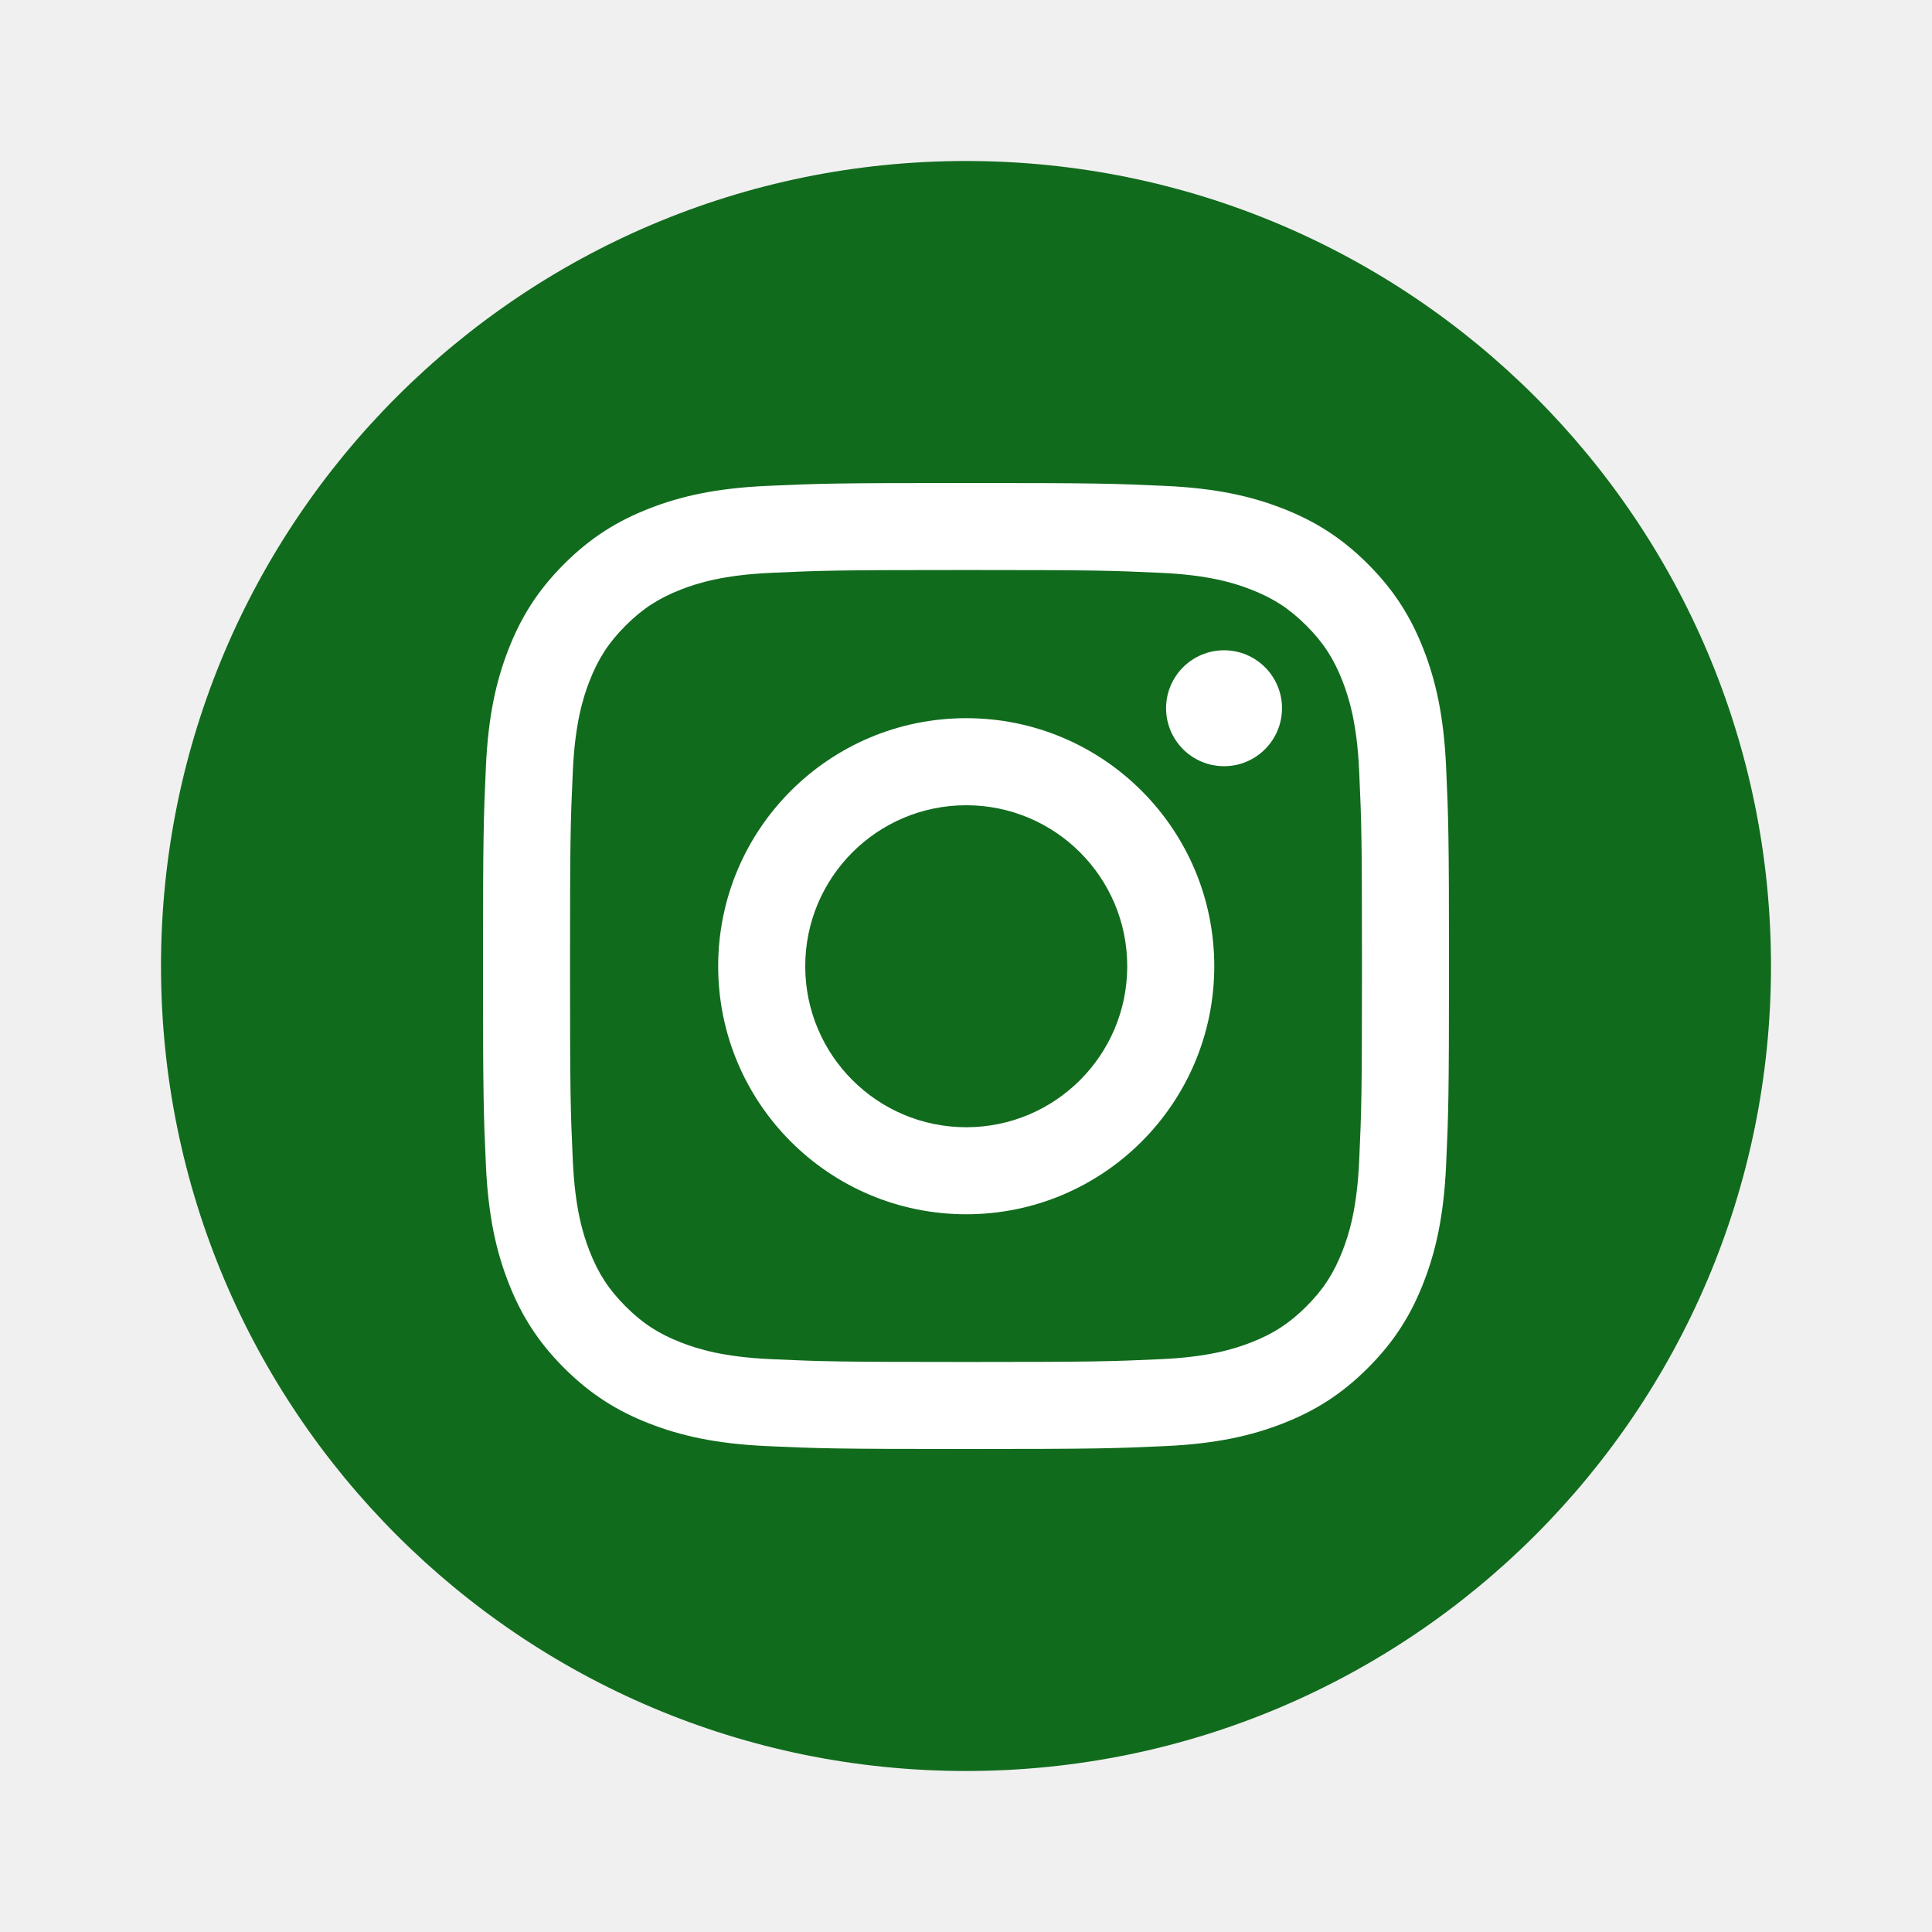
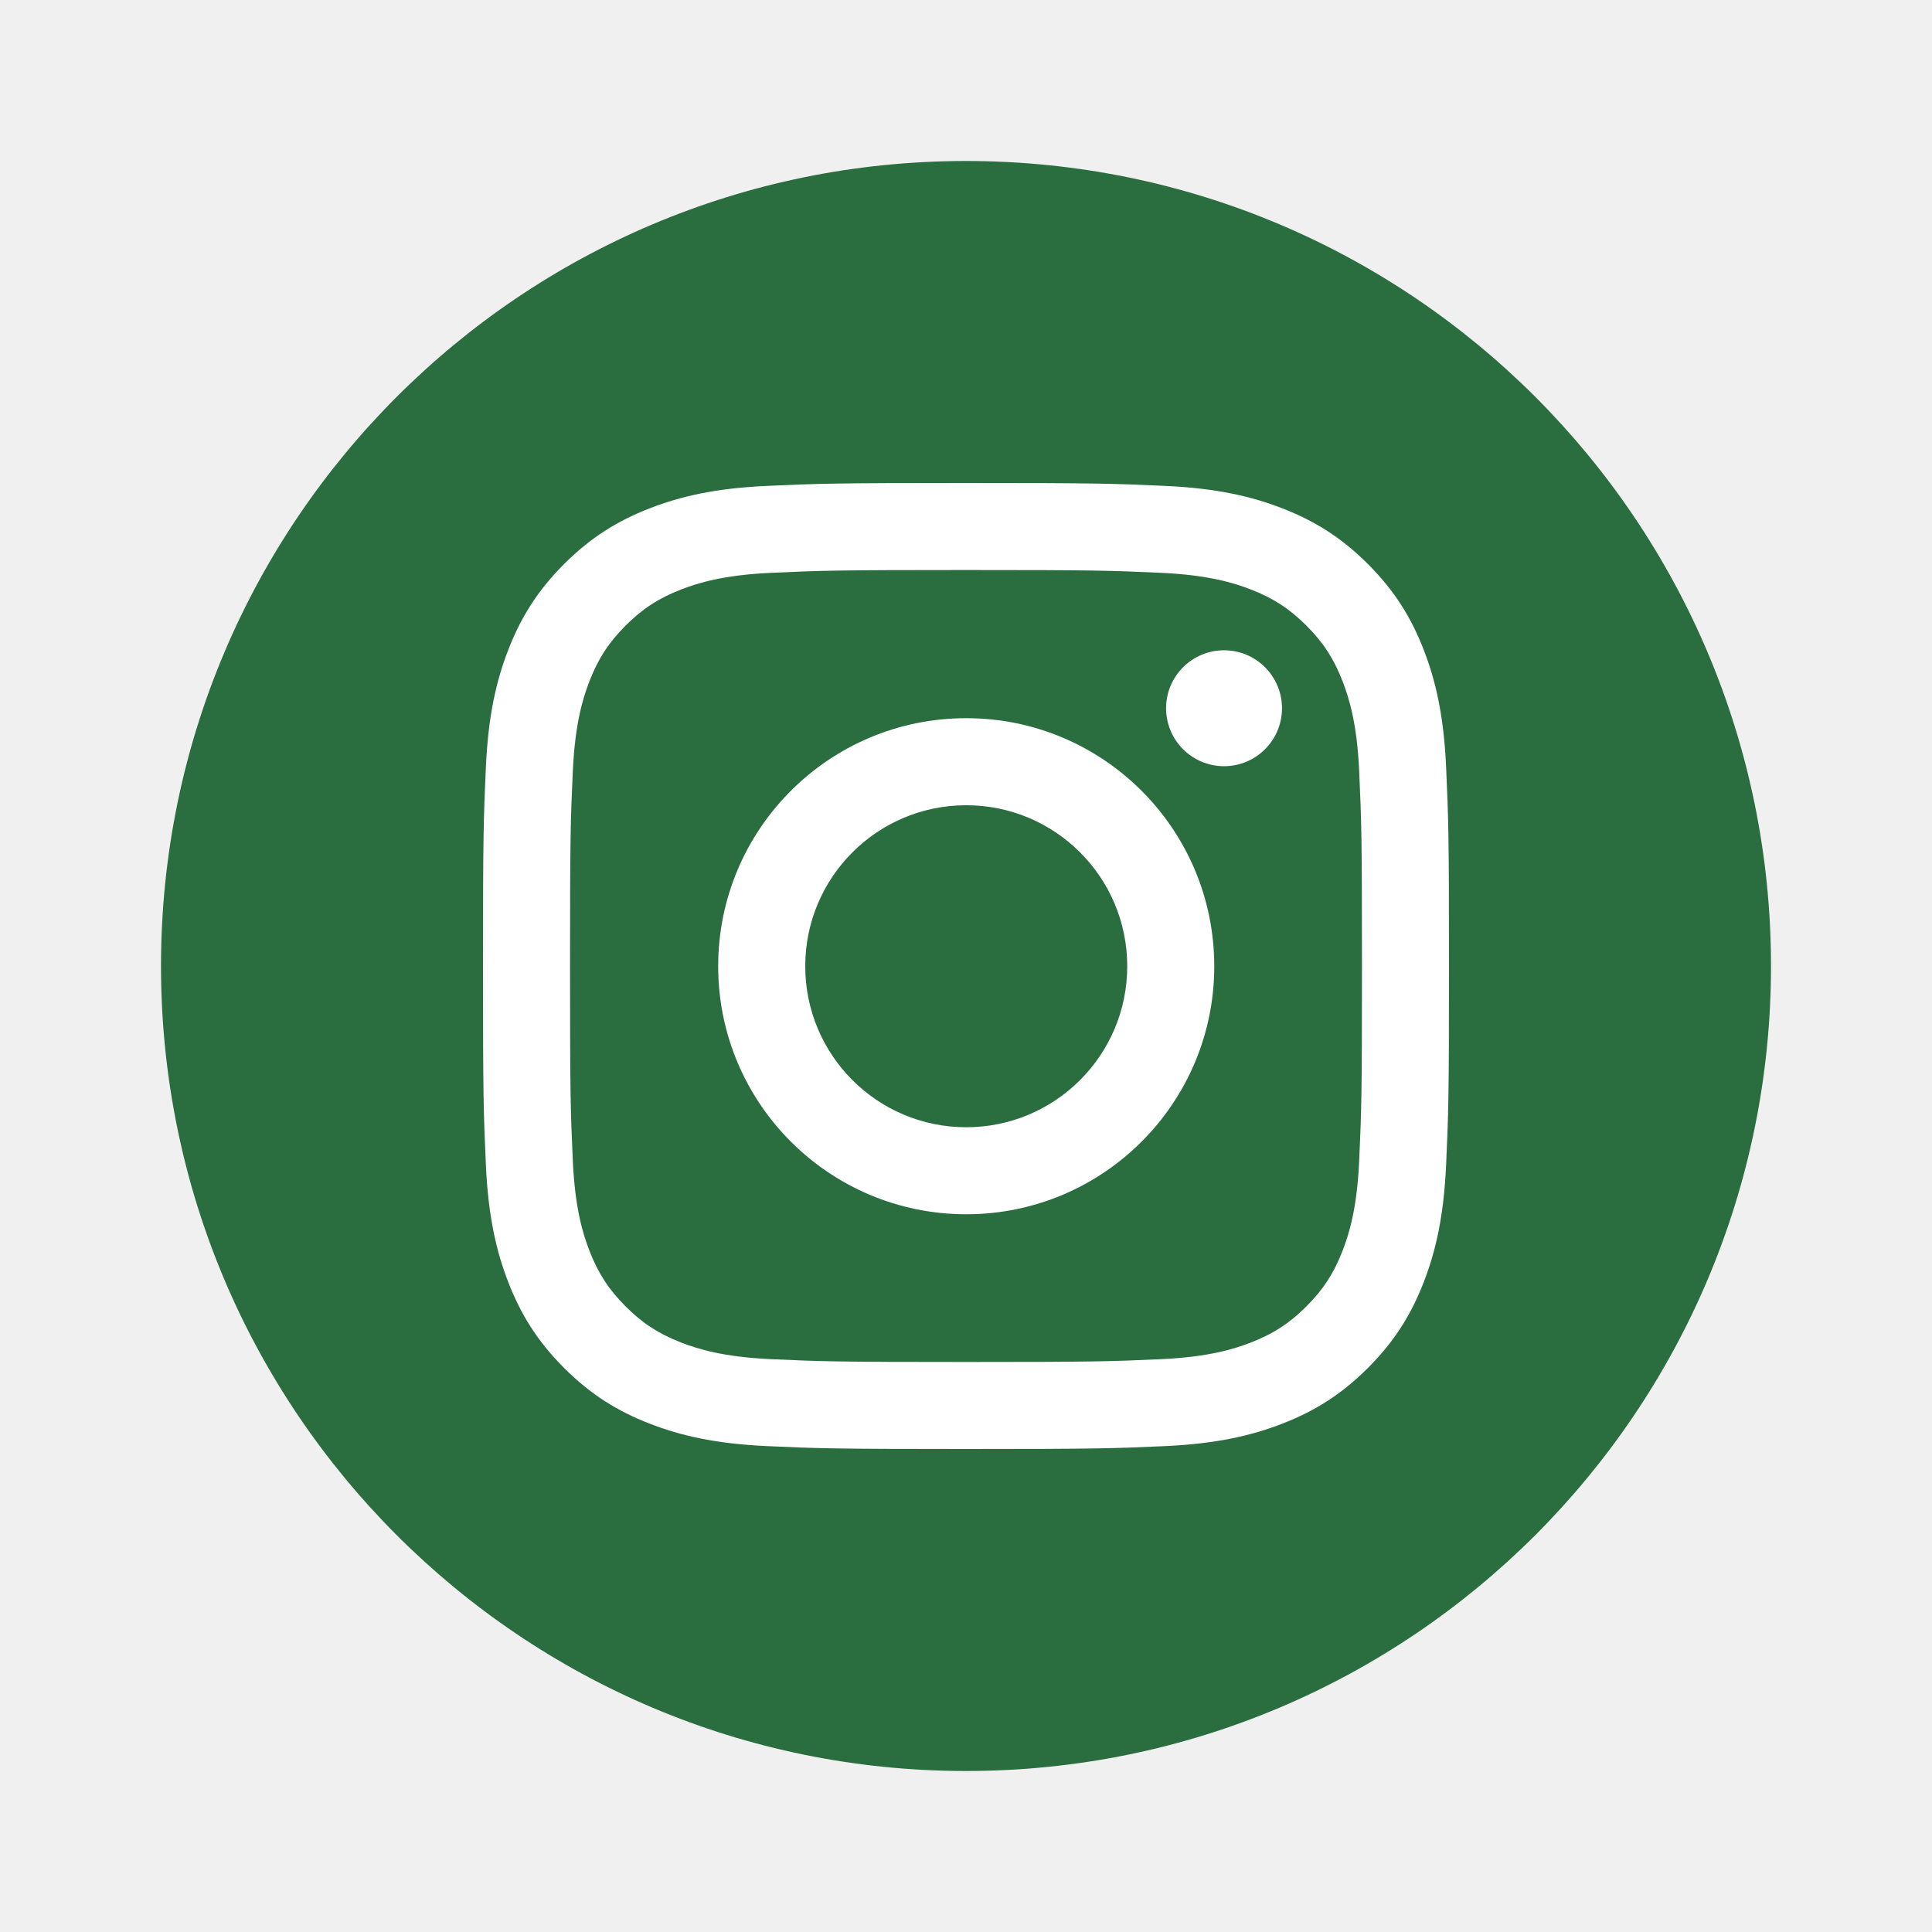
<svg xmlns="http://www.w3.org/2000/svg" width="48" height="48" viewBox="0 0 48 48" fill="none">
-   <circle cx="24" cy="24" r="20" fill="#116B1D" />
+   <circle cx="24" cy="24" r="20" fill="#2A6E3F" />
  <path d="M24 14.162C27.204 14.162 27.584 14.174 28.849 14.232C30.019 14.286 30.654 14.481 31.077 14.645C31.637 14.863 32.037 15.123 32.457 15.543C32.877 15.963 33.137 16.363 33.355 16.923C33.519 17.346 33.715 17.981 33.768 19.151C33.826 20.416 33.838 20.796 33.838 24C33.838 27.204 33.826 27.584 33.768 28.849C33.715 30.019 33.519 30.654 33.355 31.077C33.137 31.637 32.877 32.037 32.457 32.457C32.037 32.877 31.637 33.137 31.077 33.355C30.654 33.519 30.019 33.714 28.849 33.768C27.584 33.825 27.204 33.838 24 33.838C20.796 33.838 20.416 33.825 19.151 33.768C17.981 33.714 17.346 33.519 16.923 33.355C16.363 33.137 15.963 32.877 15.543 32.457C15.123 32.037 14.863 31.637 14.645 31.077C14.481 30.654 14.286 30.019 14.232 28.849C14.174 27.584 14.162 27.204 14.162 24C14.162 20.796 14.174 20.416 14.232 19.151C14.286 17.981 14.481 17.346 14.645 16.923C14.863 16.363 15.123 15.963 15.543 15.543C15.963 15.123 16.363 14.863 16.923 14.645C17.346 14.481 17.981 14.286 19.151 14.232C20.416 14.174 20.796 14.162 24 14.162ZM24 12C20.741 12 20.332 12.014 19.052 12.072C17.775 12.13 16.903 12.333 16.14 12.63C15.35 12.937 14.681 13.347 14.014 14.014C13.347 14.681 12.937 15.35 12.63 16.14C12.333 16.903 12.13 17.775 12.072 19.052C12.014 20.332 12 20.741 12 24C12 27.259 12.014 27.668 12.072 28.948C12.13 30.225 12.333 31.097 12.63 31.86C12.937 32.65 13.347 33.319 14.014 33.986C14.681 34.653 15.35 35.063 16.14 35.37C16.903 35.667 17.775 35.869 19.052 35.928C20.332 35.986 20.741 36 24 36C27.259 36 27.668 35.986 28.948 35.928C30.225 35.869 31.097 35.667 31.86 35.37C32.65 35.063 33.319 34.653 33.986 33.986C34.653 33.319 35.063 32.65 35.37 31.86C35.667 31.097 35.87 30.225 35.928 28.948C35.986 27.668 36 27.259 36 24C36 20.741 35.986 20.332 35.928 19.052C35.87 17.775 35.667 16.903 35.37 16.14C35.063 15.35 34.653 14.681 33.986 14.014C33.319 13.347 32.65 12.937 31.86 12.63C31.097 12.333 30.225 12.13 28.948 12.072C27.668 12.014 27.259 12 24 12Z" fill="white" />
  <path d="M24.006 17.843C20.602 17.843 17.843 20.602 17.843 24.006C17.843 27.409 20.602 30.168 24.006 30.168C27.409 30.168 30.168 27.409 30.168 24.006C30.168 20.602 27.409 17.843 24.006 17.843ZM24.006 28.006C21.796 28.006 20.006 26.215 20.006 24.006C20.006 21.796 21.796 20.006 24.006 20.006C26.215 20.006 28.006 21.796 28.006 24.006C28.006 26.215 26.215 28.006 24.006 28.006Z" fill="white" />
  <path d="M31.851 17.596C31.851 18.391 31.206 19.036 30.411 19.036C29.616 19.036 28.971 18.391 28.971 17.596C28.971 16.801 29.616 16.156 30.411 16.156C31.206 16.156 31.851 16.801 31.851 17.596Z" fill="white" />
</svg>
